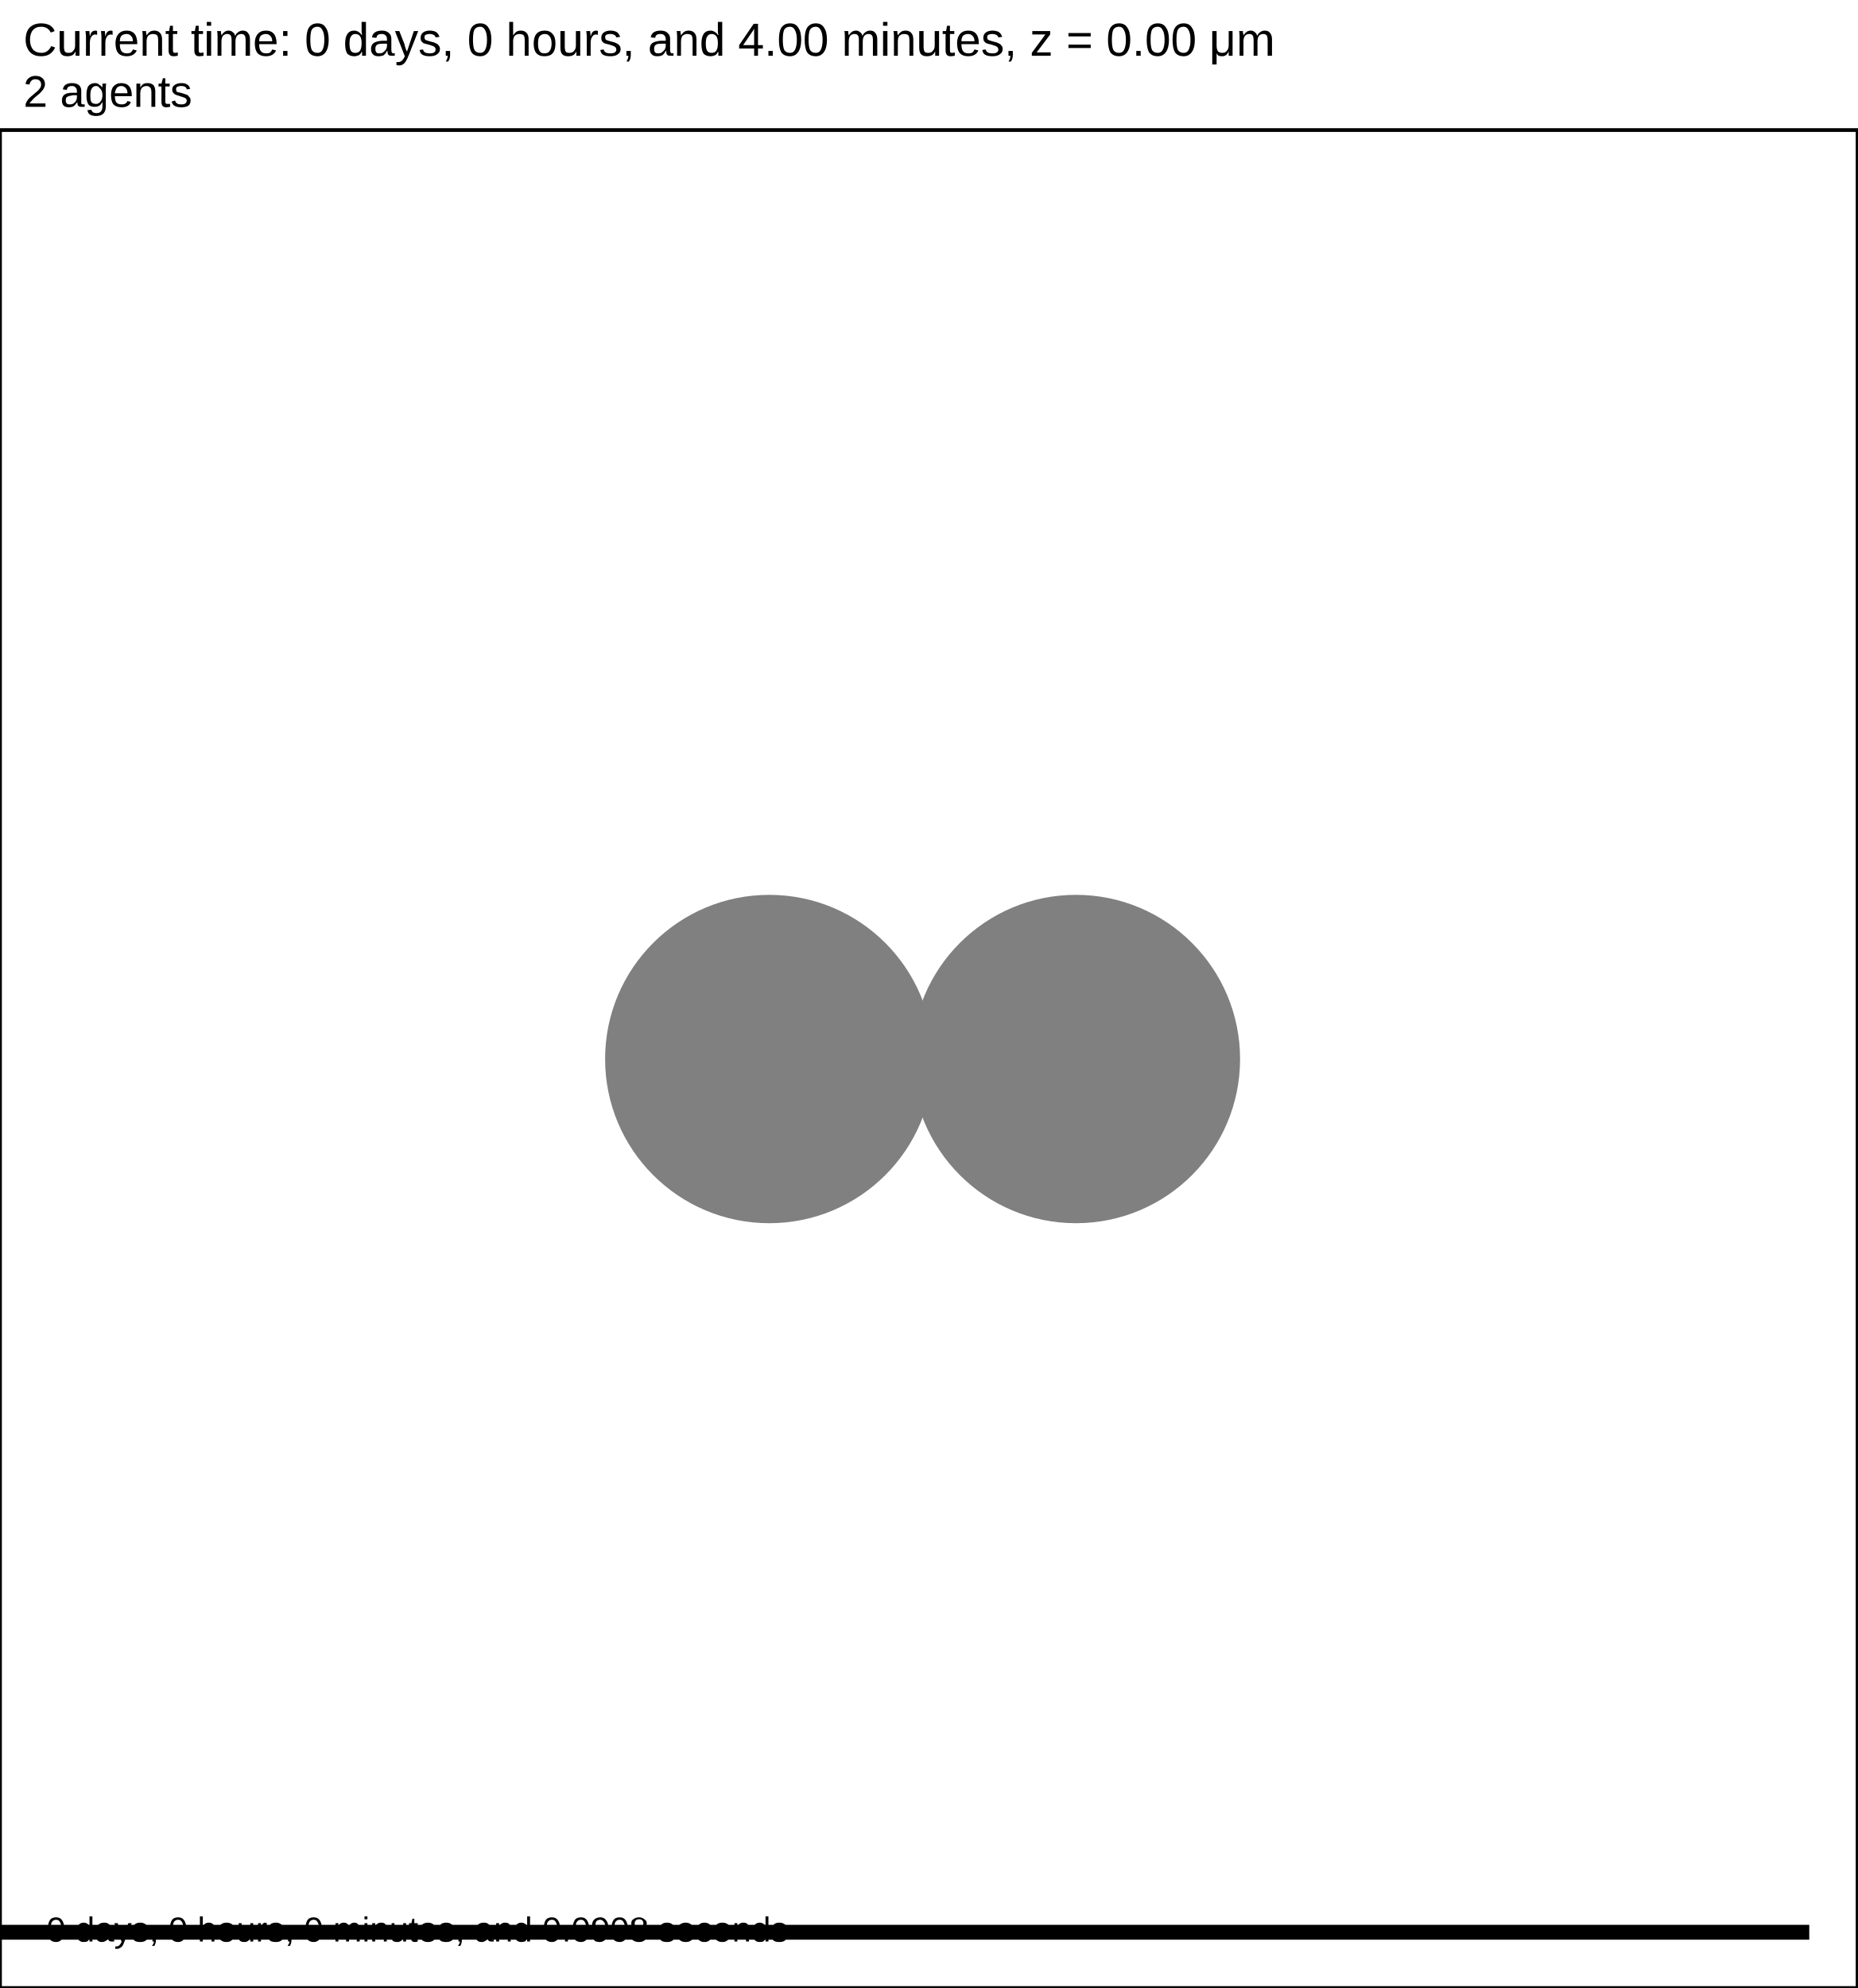
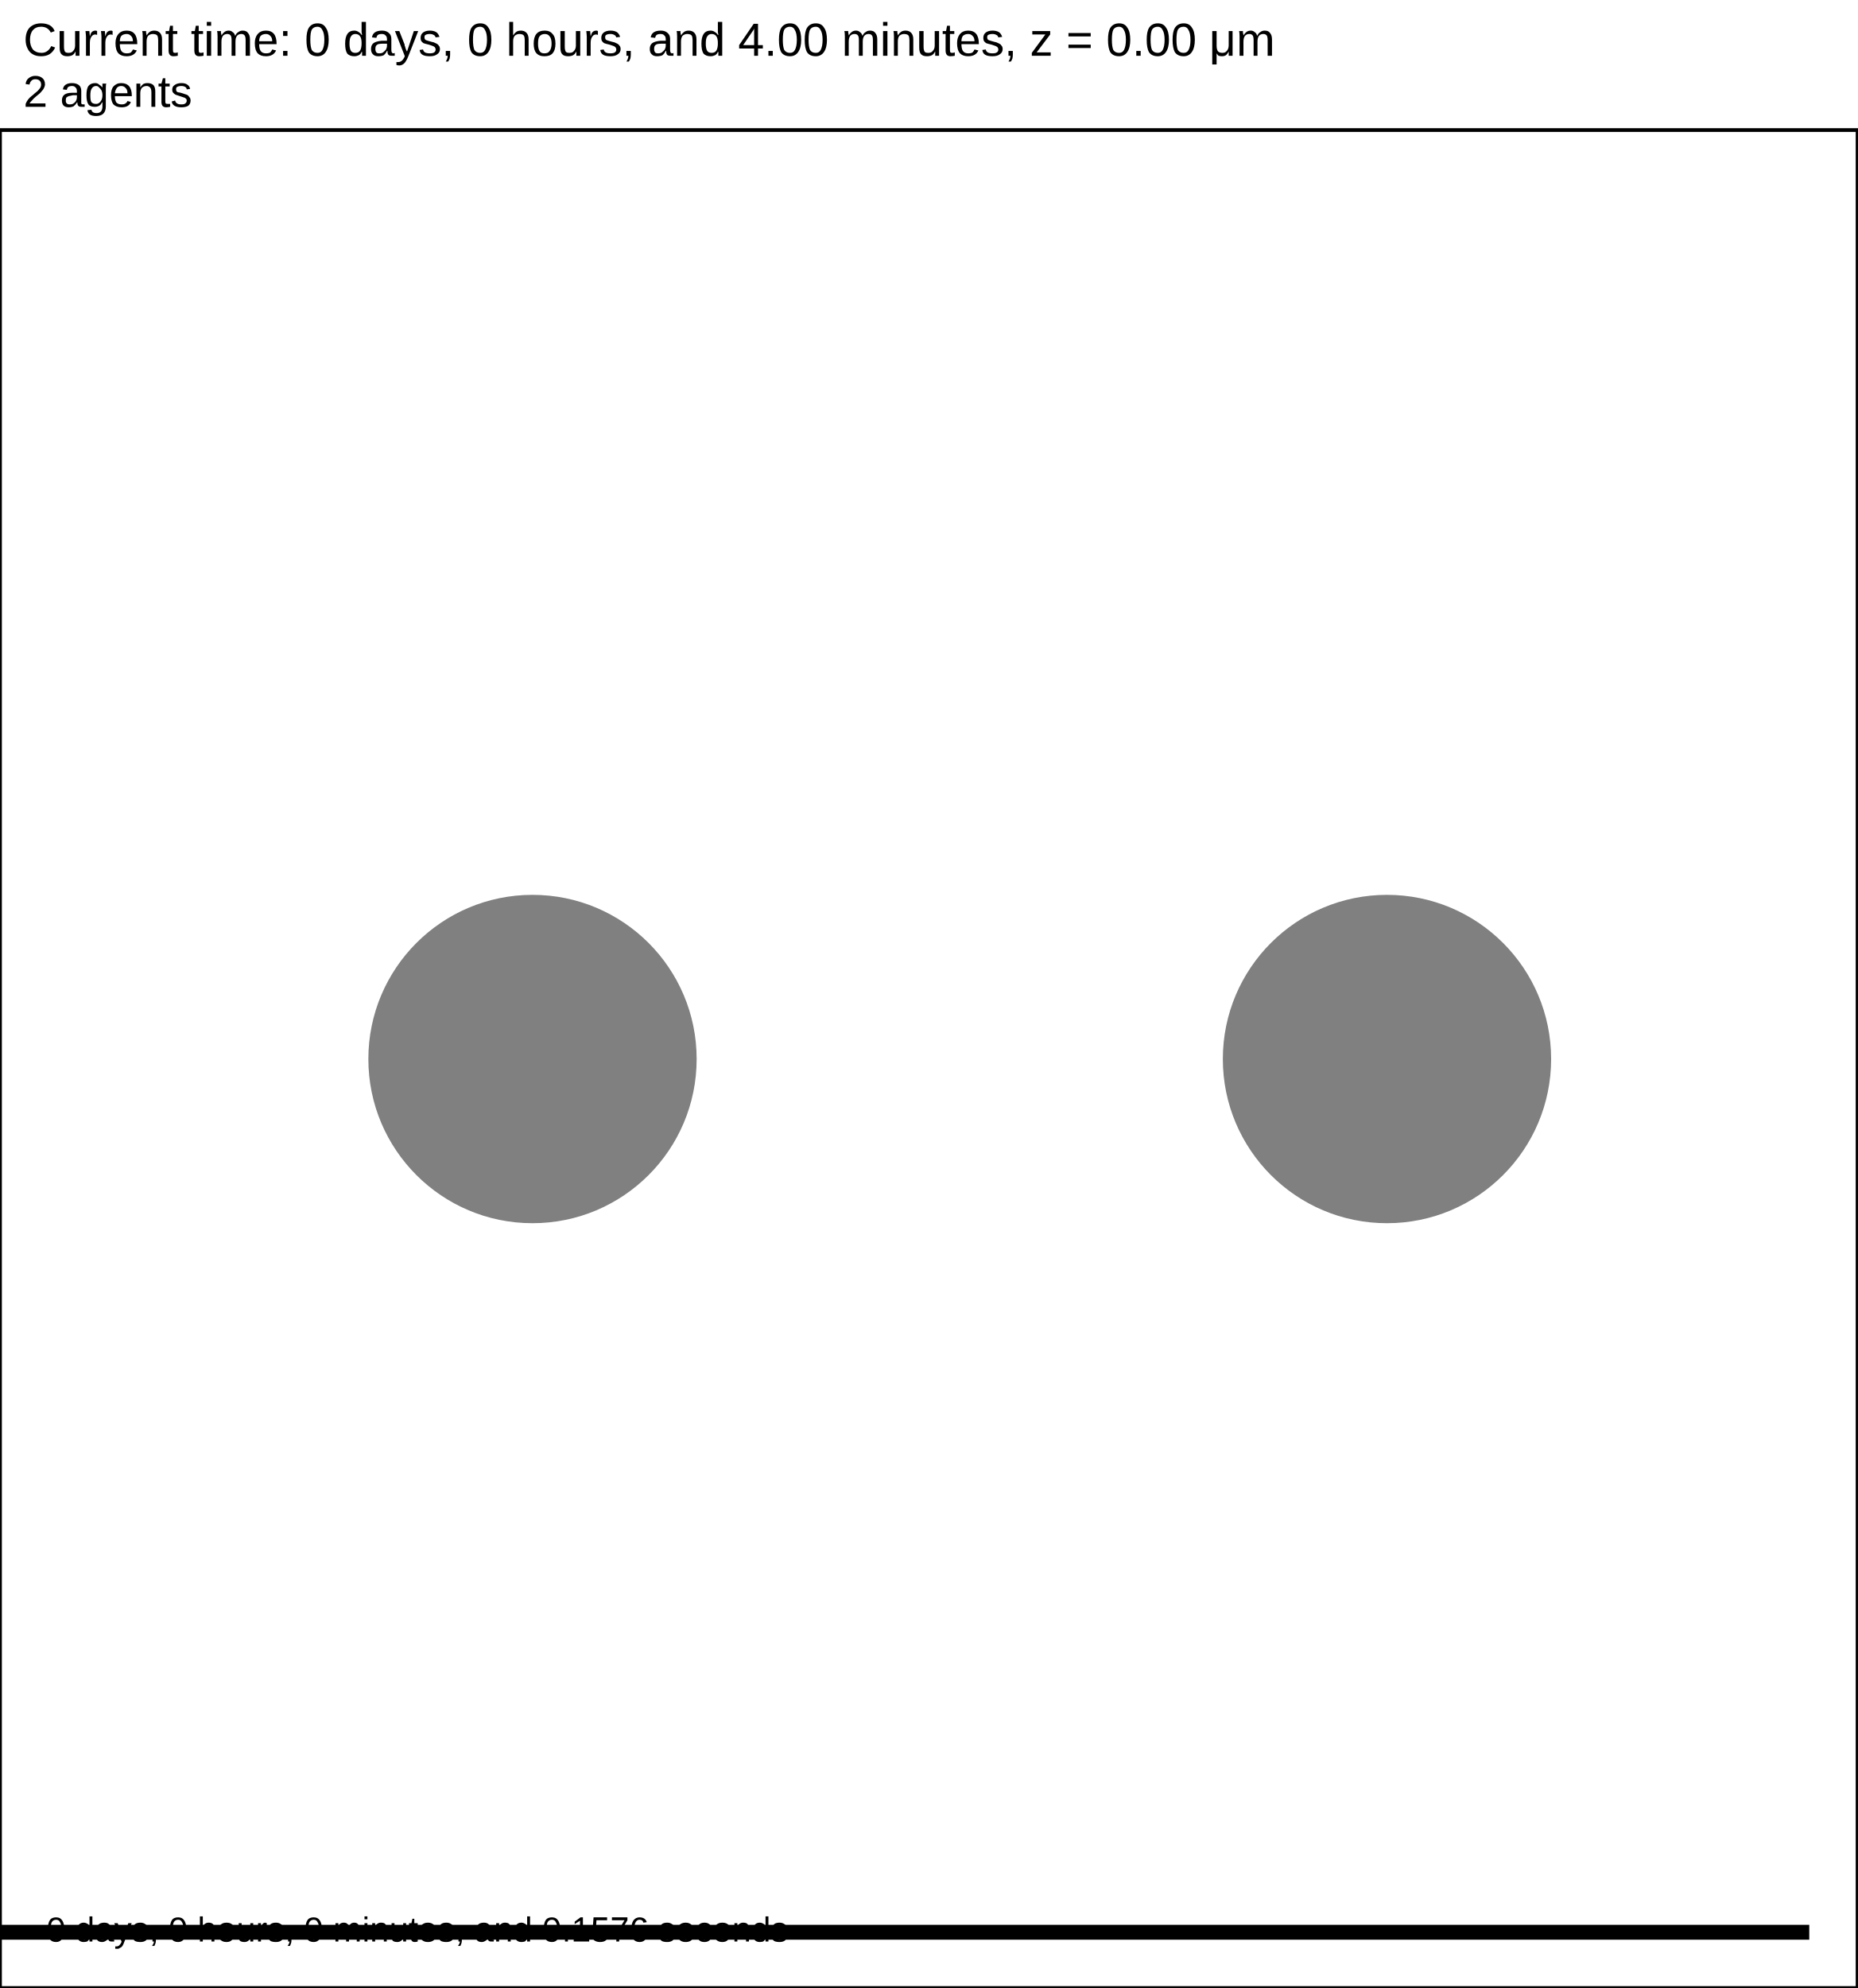
<svg xmlns="http://www.w3.org/2000/svg" version="1.1" width="60" height="64.2" id="svg2">
  <rect x="0" y="0" width="60" height="64.2" stroke-width="0.12" stroke="white" fill="white" />
  <text x="0.75" y="1.8" font-family="Arial" font-size="1.5" fill="black">
   Current time: 0 days, 0 hours, and 4.00 minutes, z = 0.00 μm
  </text>
  <text x="0.75" y="3.45" font-family="Arial" font-size="1.425" fill="black">
   2 agents
  </text>
  <g id="tissue" transform="translate(0,64.2) scale(1,-1)">
    <g id="ECM">
  </g>
    <g id="cells">
      <g id="cell0" type="agent" dead="false">
-         <circle cx="24.847" cy="30" r="5.013" stroke-width="0.5" stroke="black" fill="grey" />
-         <circle cx="24.847" cy="30" r="5.052" stroke-width="0.5" stroke="grey" fill="grey" />
+         <circle cx="17.2" cy="30" r="5.013" stroke-width="0.5" stroke="black" fill="grey" />
+         <circle cx="17.2" cy="30" r="5.052" stroke-width="0.5" stroke="grey" fill="grey" />
      </g>
      <g id="cell1" type="agent" dead="false">
-         <circle cx="34.753" cy="30" r="5.013" stroke-width="0.5" stroke="black" fill="grey" />
-         <circle cx="34.753" cy="30" r="5.052" stroke-width="0.5" stroke="grey" fill="grey" />
+         <circle cx="44.8" cy="30" r="5.013" stroke-width="0.5" stroke="black" fill="grey" />
+         <circle cx="44.8" cy="30" r="5.052" stroke-width="0.5" stroke="grey" fill="grey" />
      </g>
    </g>
  </g>
  <rect x="-141.5" y="62.1" width="200" height="0.6" stroke-width="0.12" stroke="rgb(255,255,255)" fill="rgb(0,0,0)" />
  <text x="-141.125" y="61.725" font-family="Arial" font-size="1.5" fill="black">
   200 μm
  </text>
  <text x="1.5" y="62.7" font-family="Arial" font-size="1.125" fill="black">
-    0 days, 0 hours, 0 minutes, and 0.0908 seconds
+    0 days, 0 hours, 0 minutes, and 0.1576 seconds
  </text>
  <rect x="0" y="4.2" width="60" height="60" stroke-width="0.12" stroke="rgb(0,0,0)" fill="none" />
</svg>
